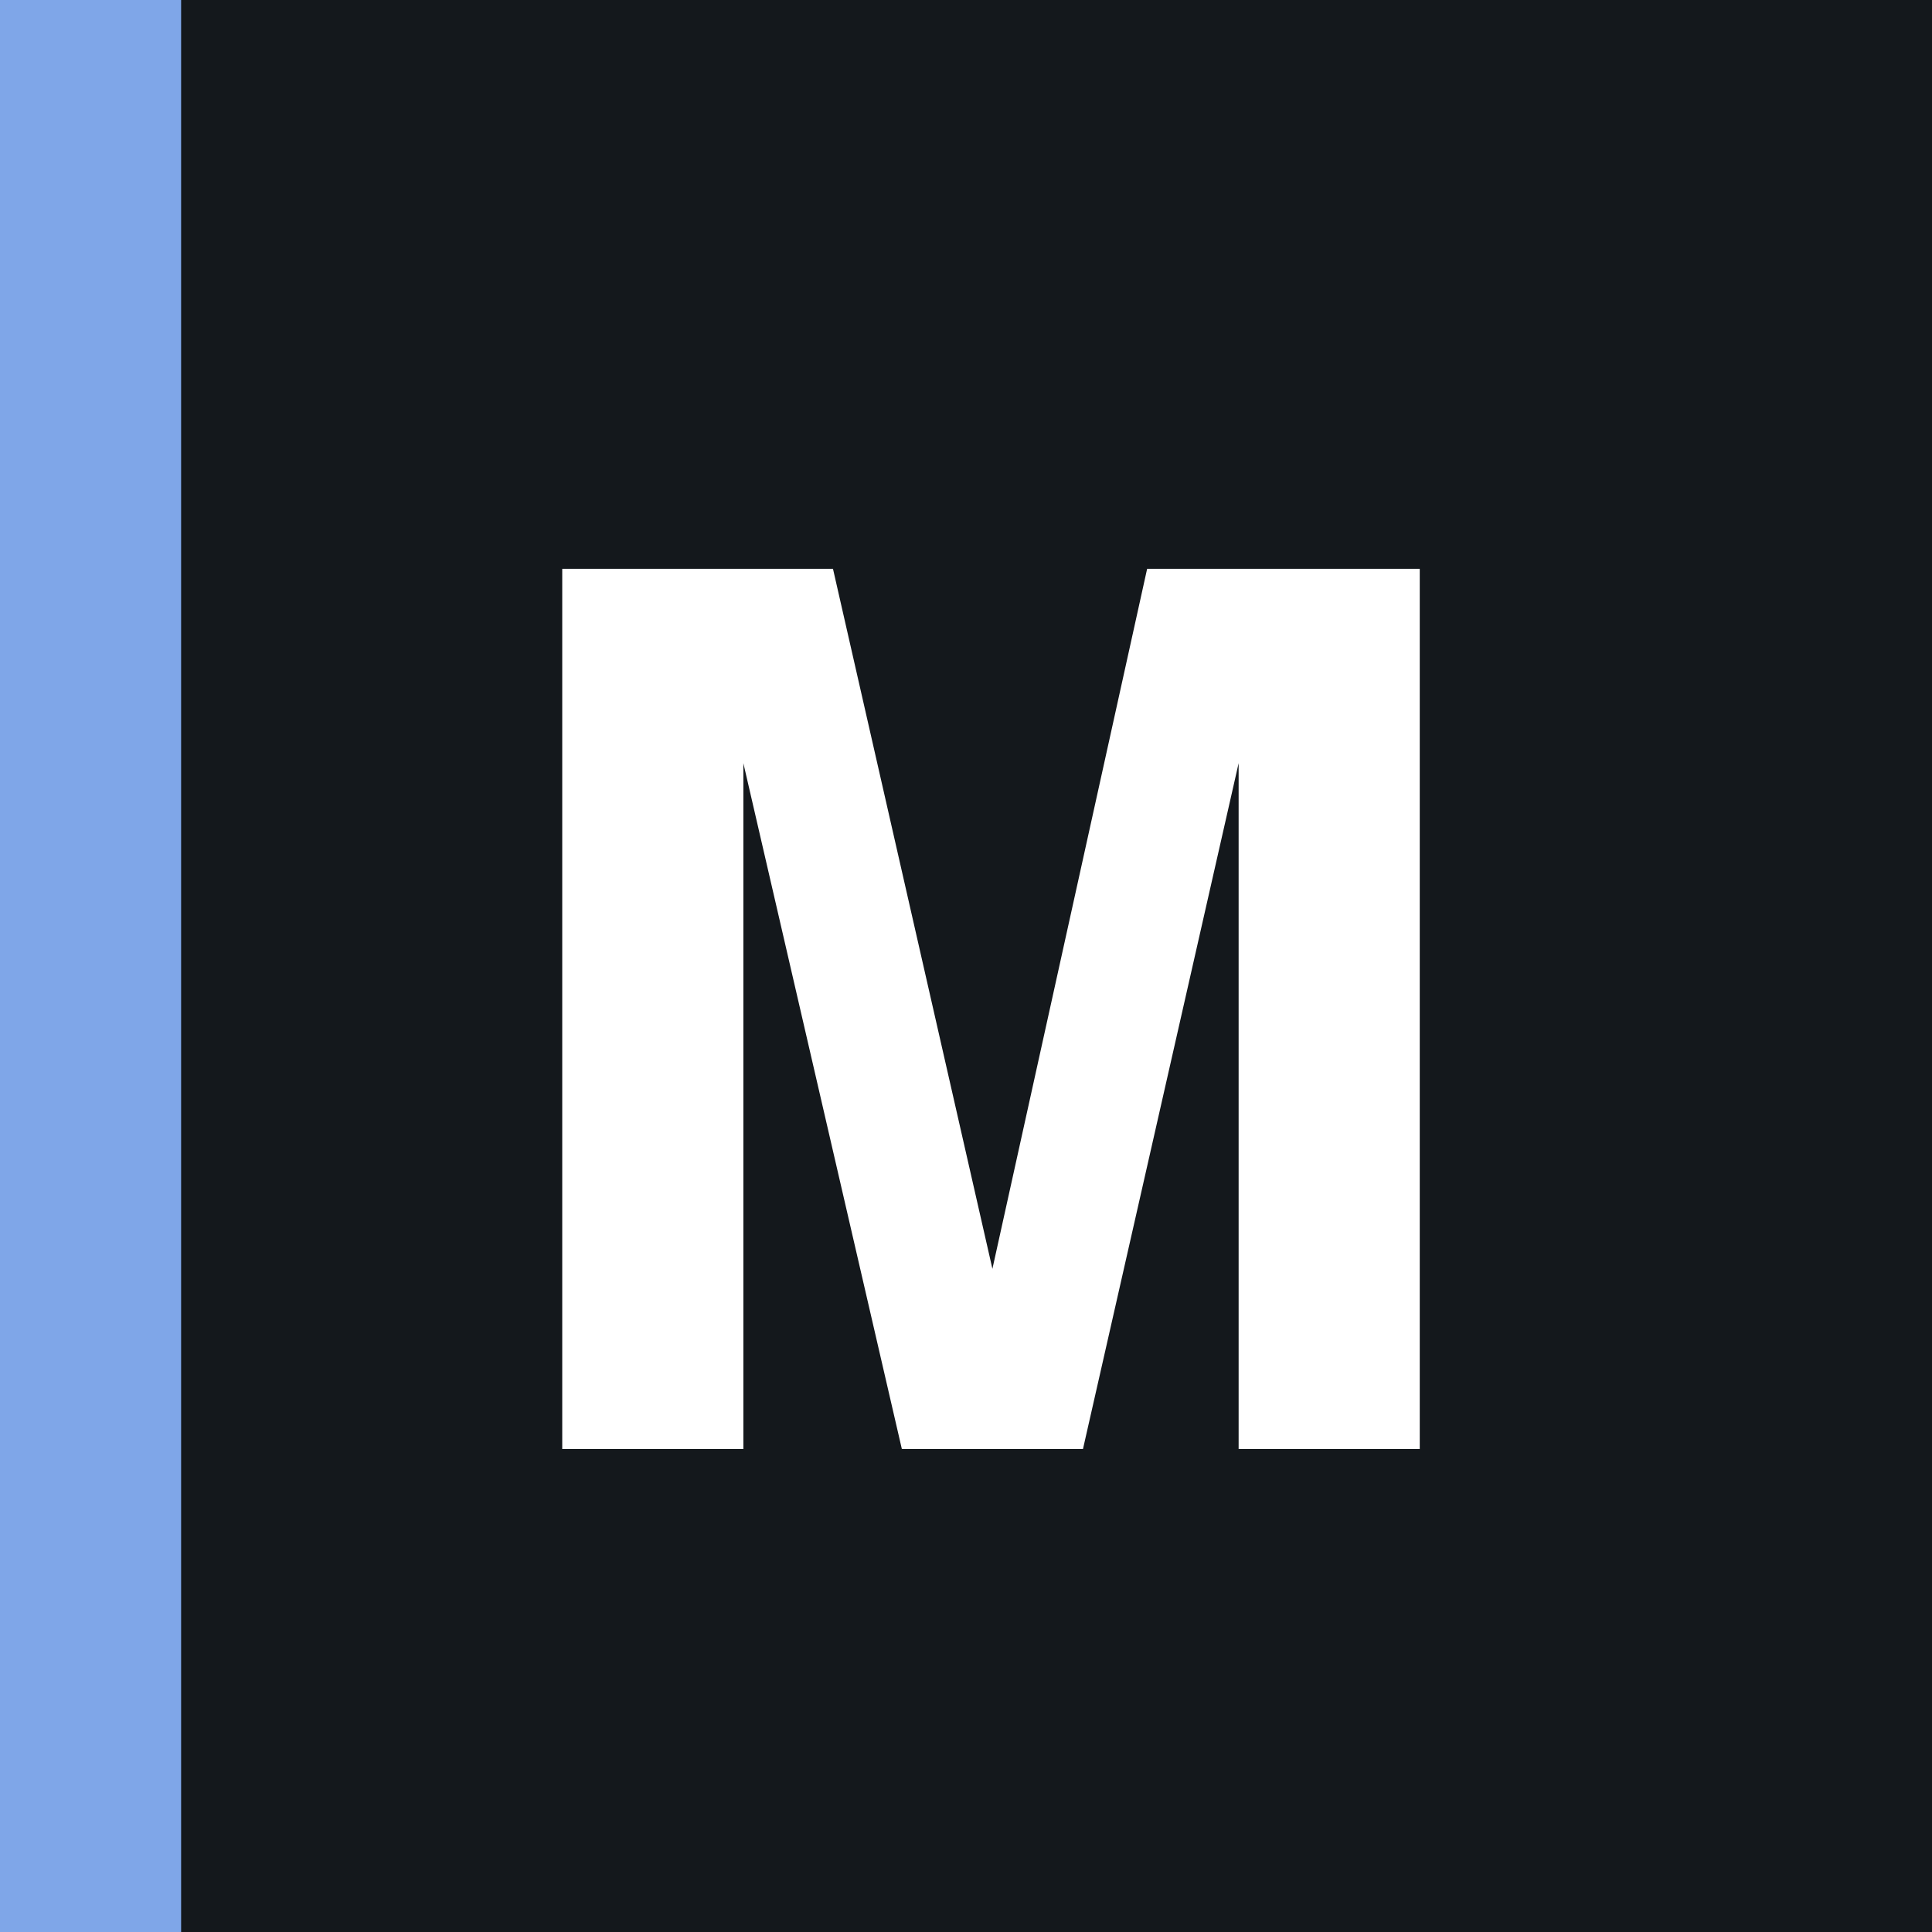
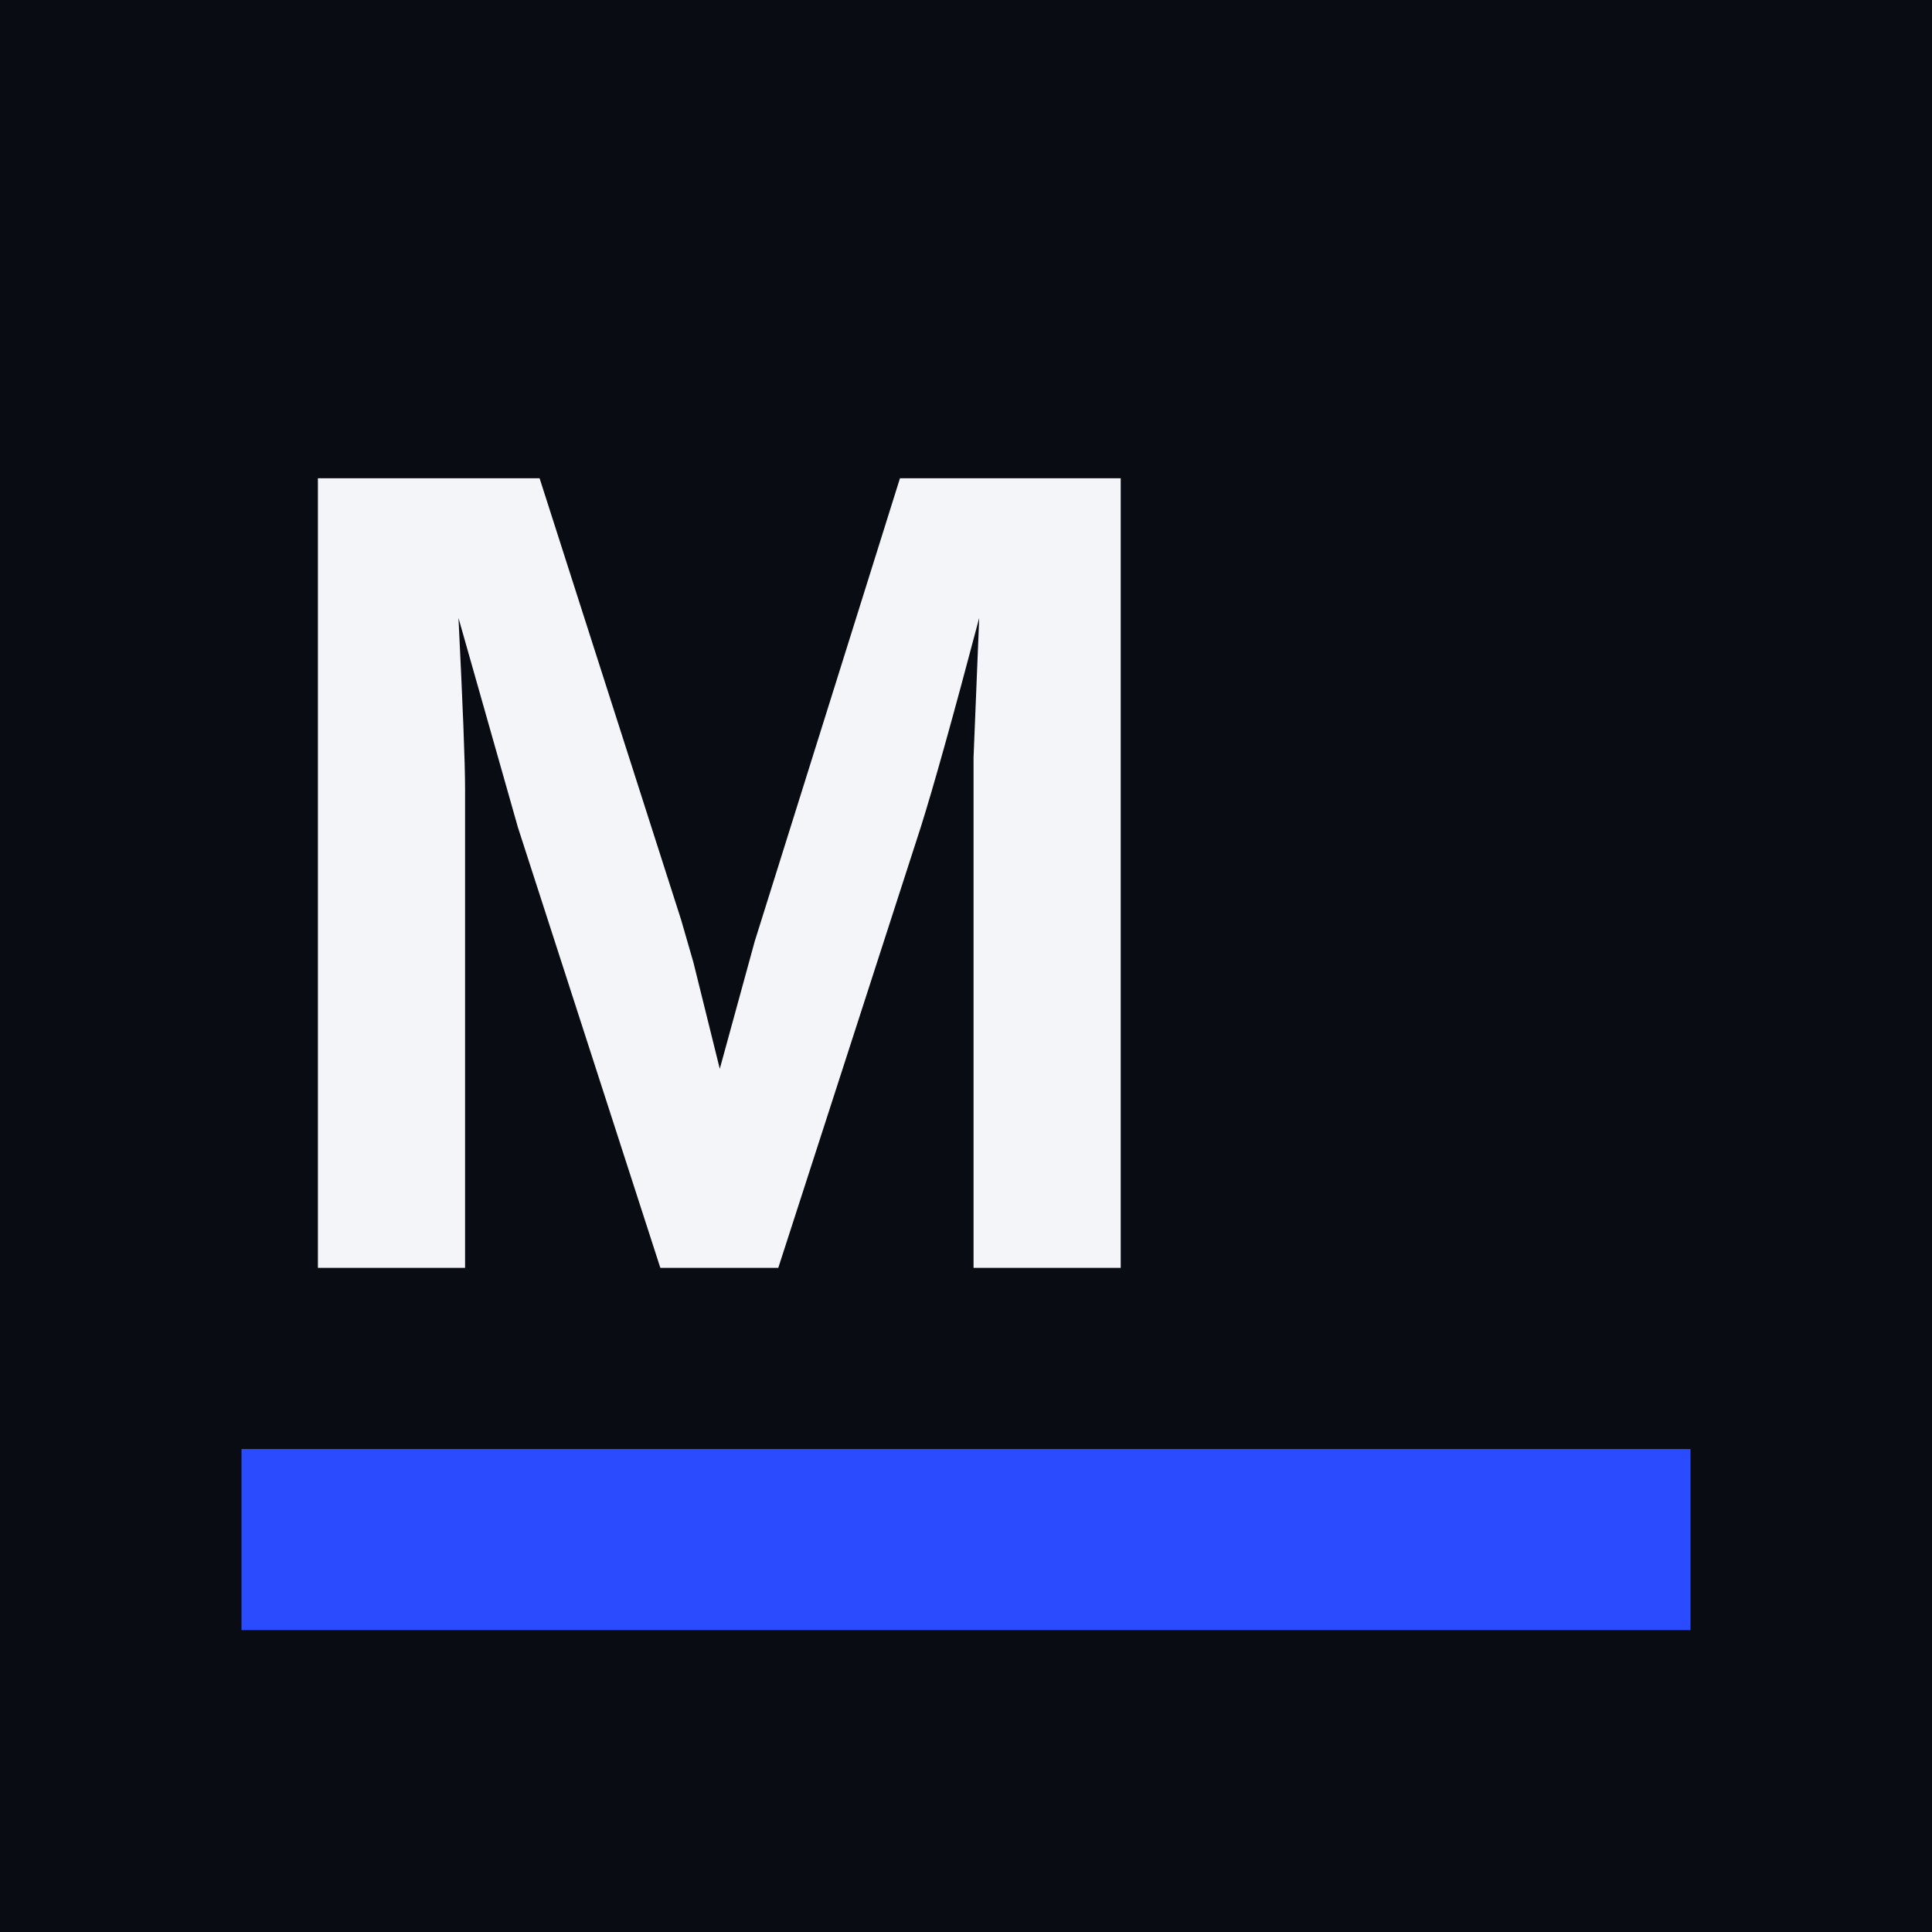
<svg xmlns="http://www.w3.org/2000/svg" viewBox="0 0 32 32">
-   <rect width="32" height="32" fill="#14181C" />
-   <rect x="0" y="0" width="3" height="32" fill="#7FA6E8" />
-   <text x="8" y="24" font-family="Helvetica, Arial, sans-serif" font-weight="700" font-size="20" fill="#FFFFFF">M</text>
+   <rect width="32" height="32" fill="#0A0C14" />
+   <text x="4" y="21" font-family="Arial Black, Arial, Helvetica, sans-serif" font-weight="900" font-size="19" fill="#F4F5F9">M</text>
+   <rect x="4" y="24" width="24" height="3" fill="#2A4BFF" />
</svg>
